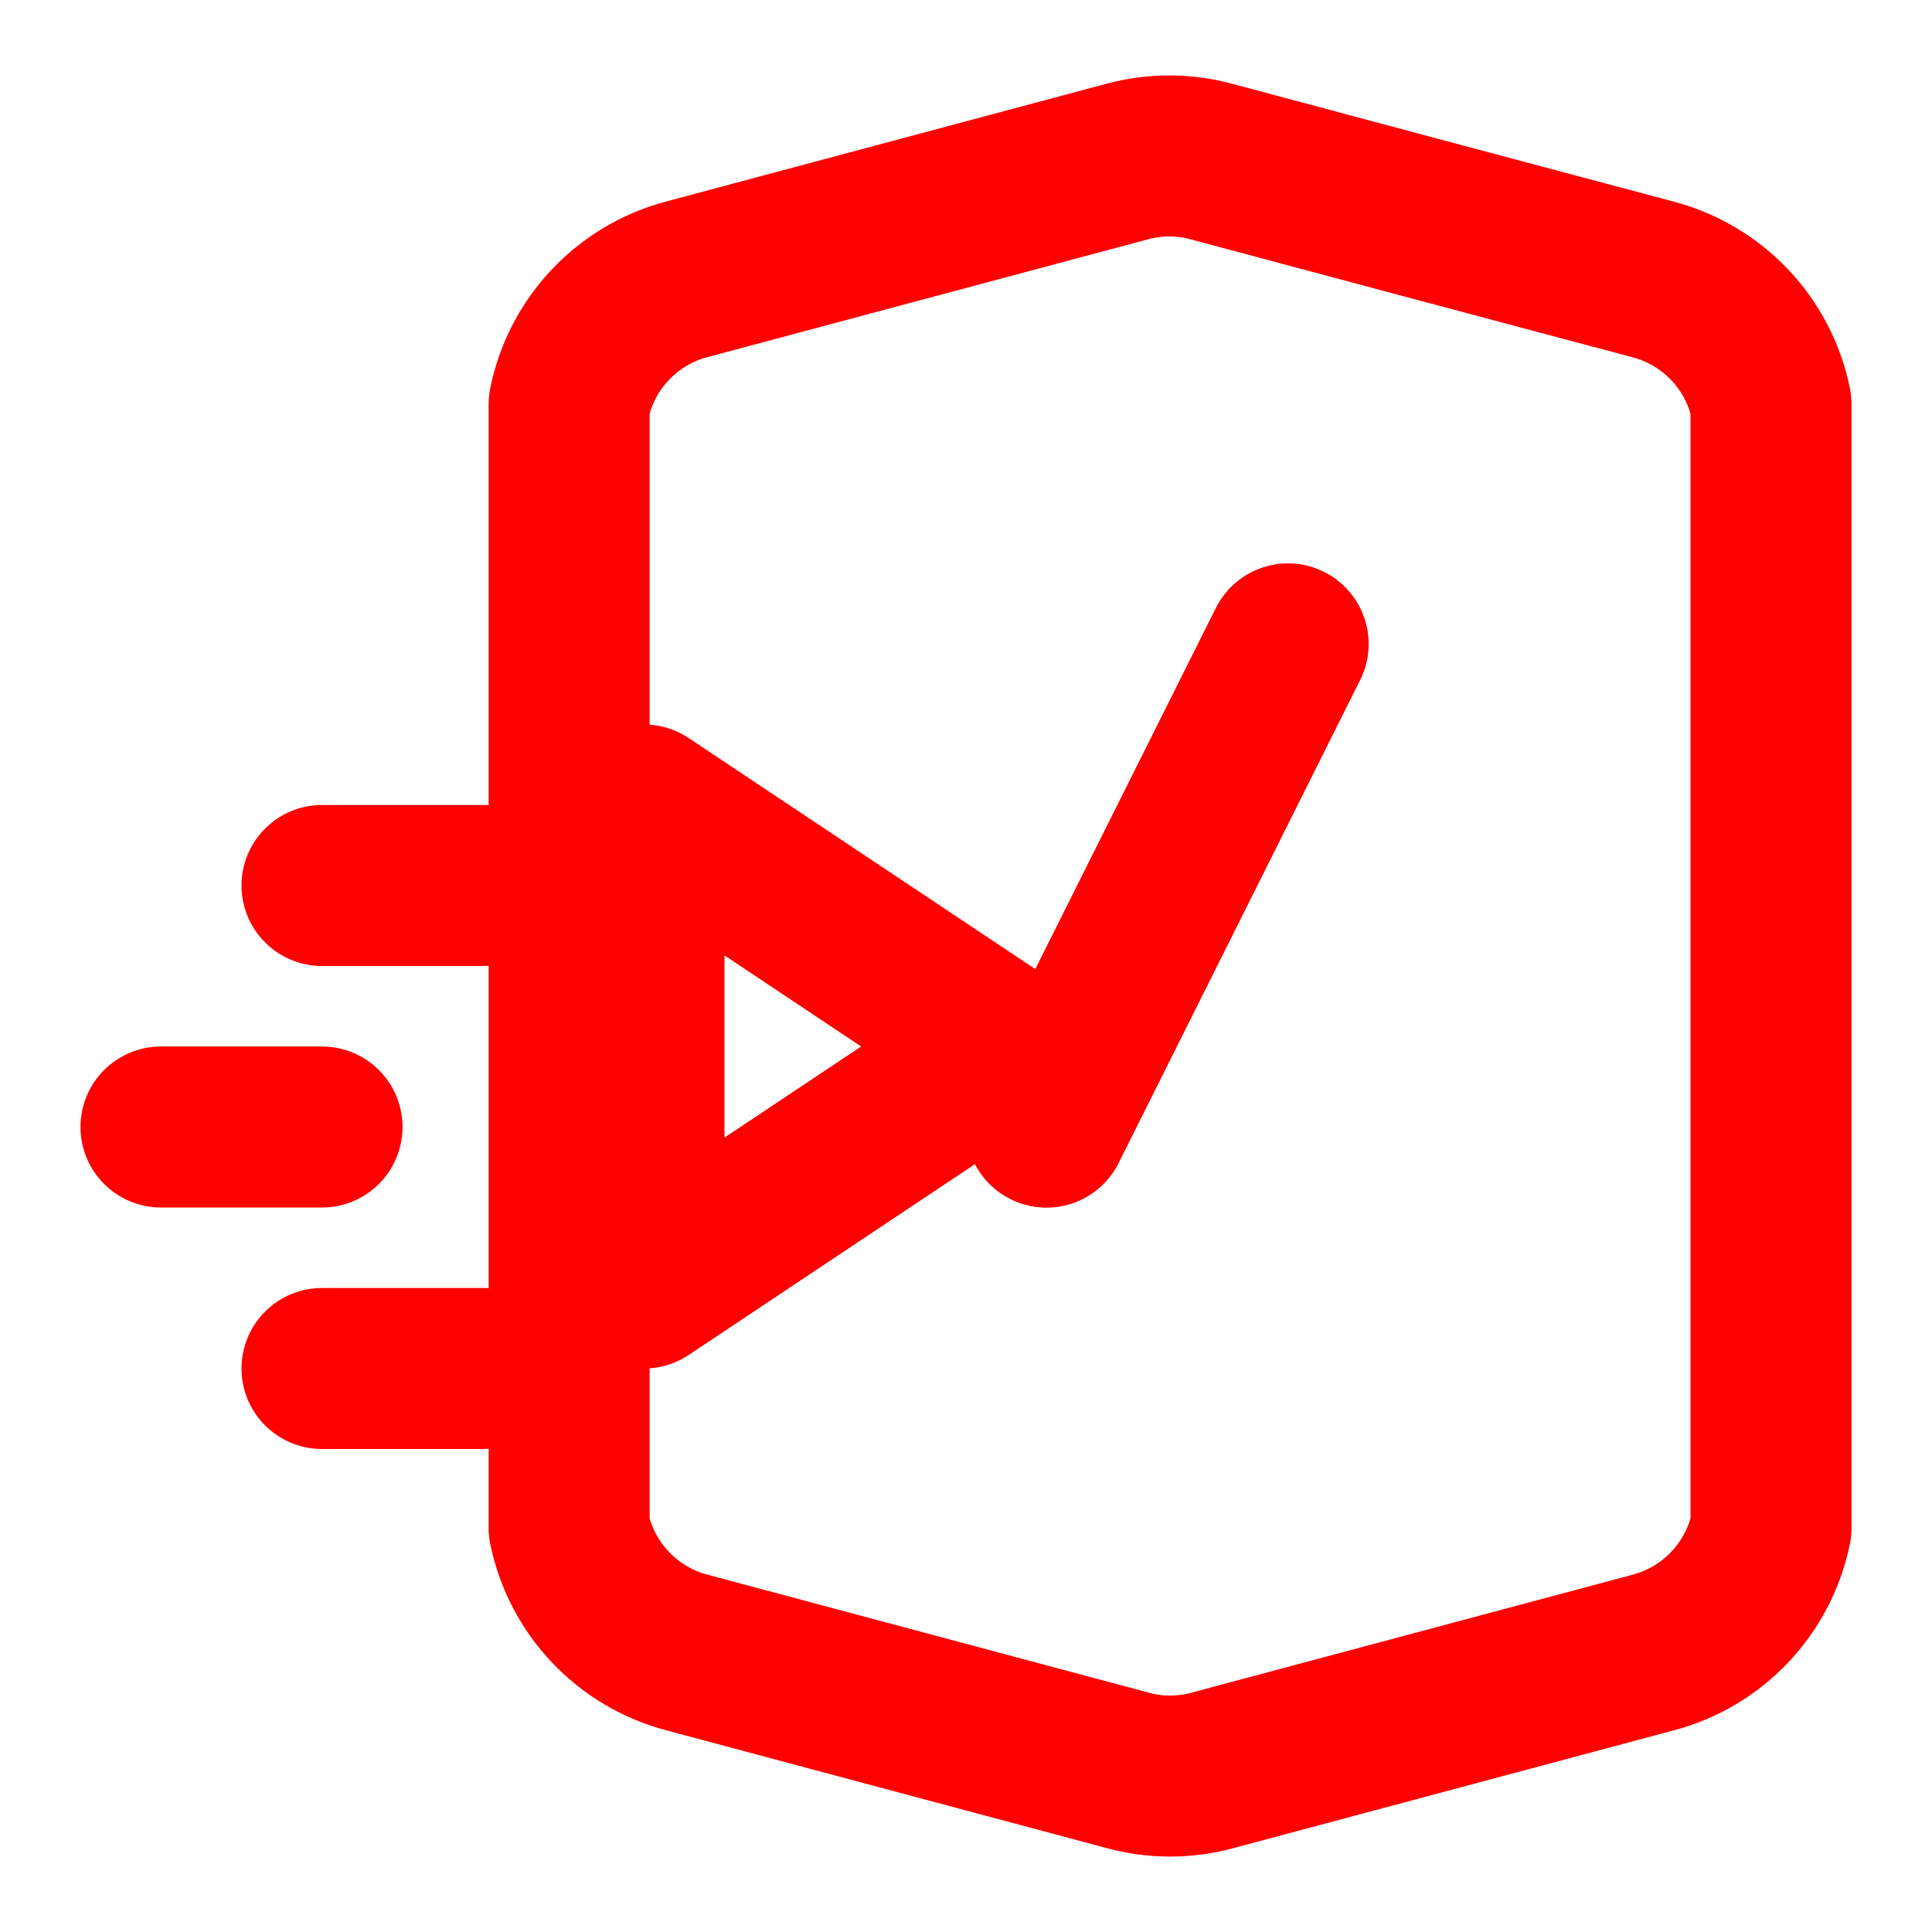
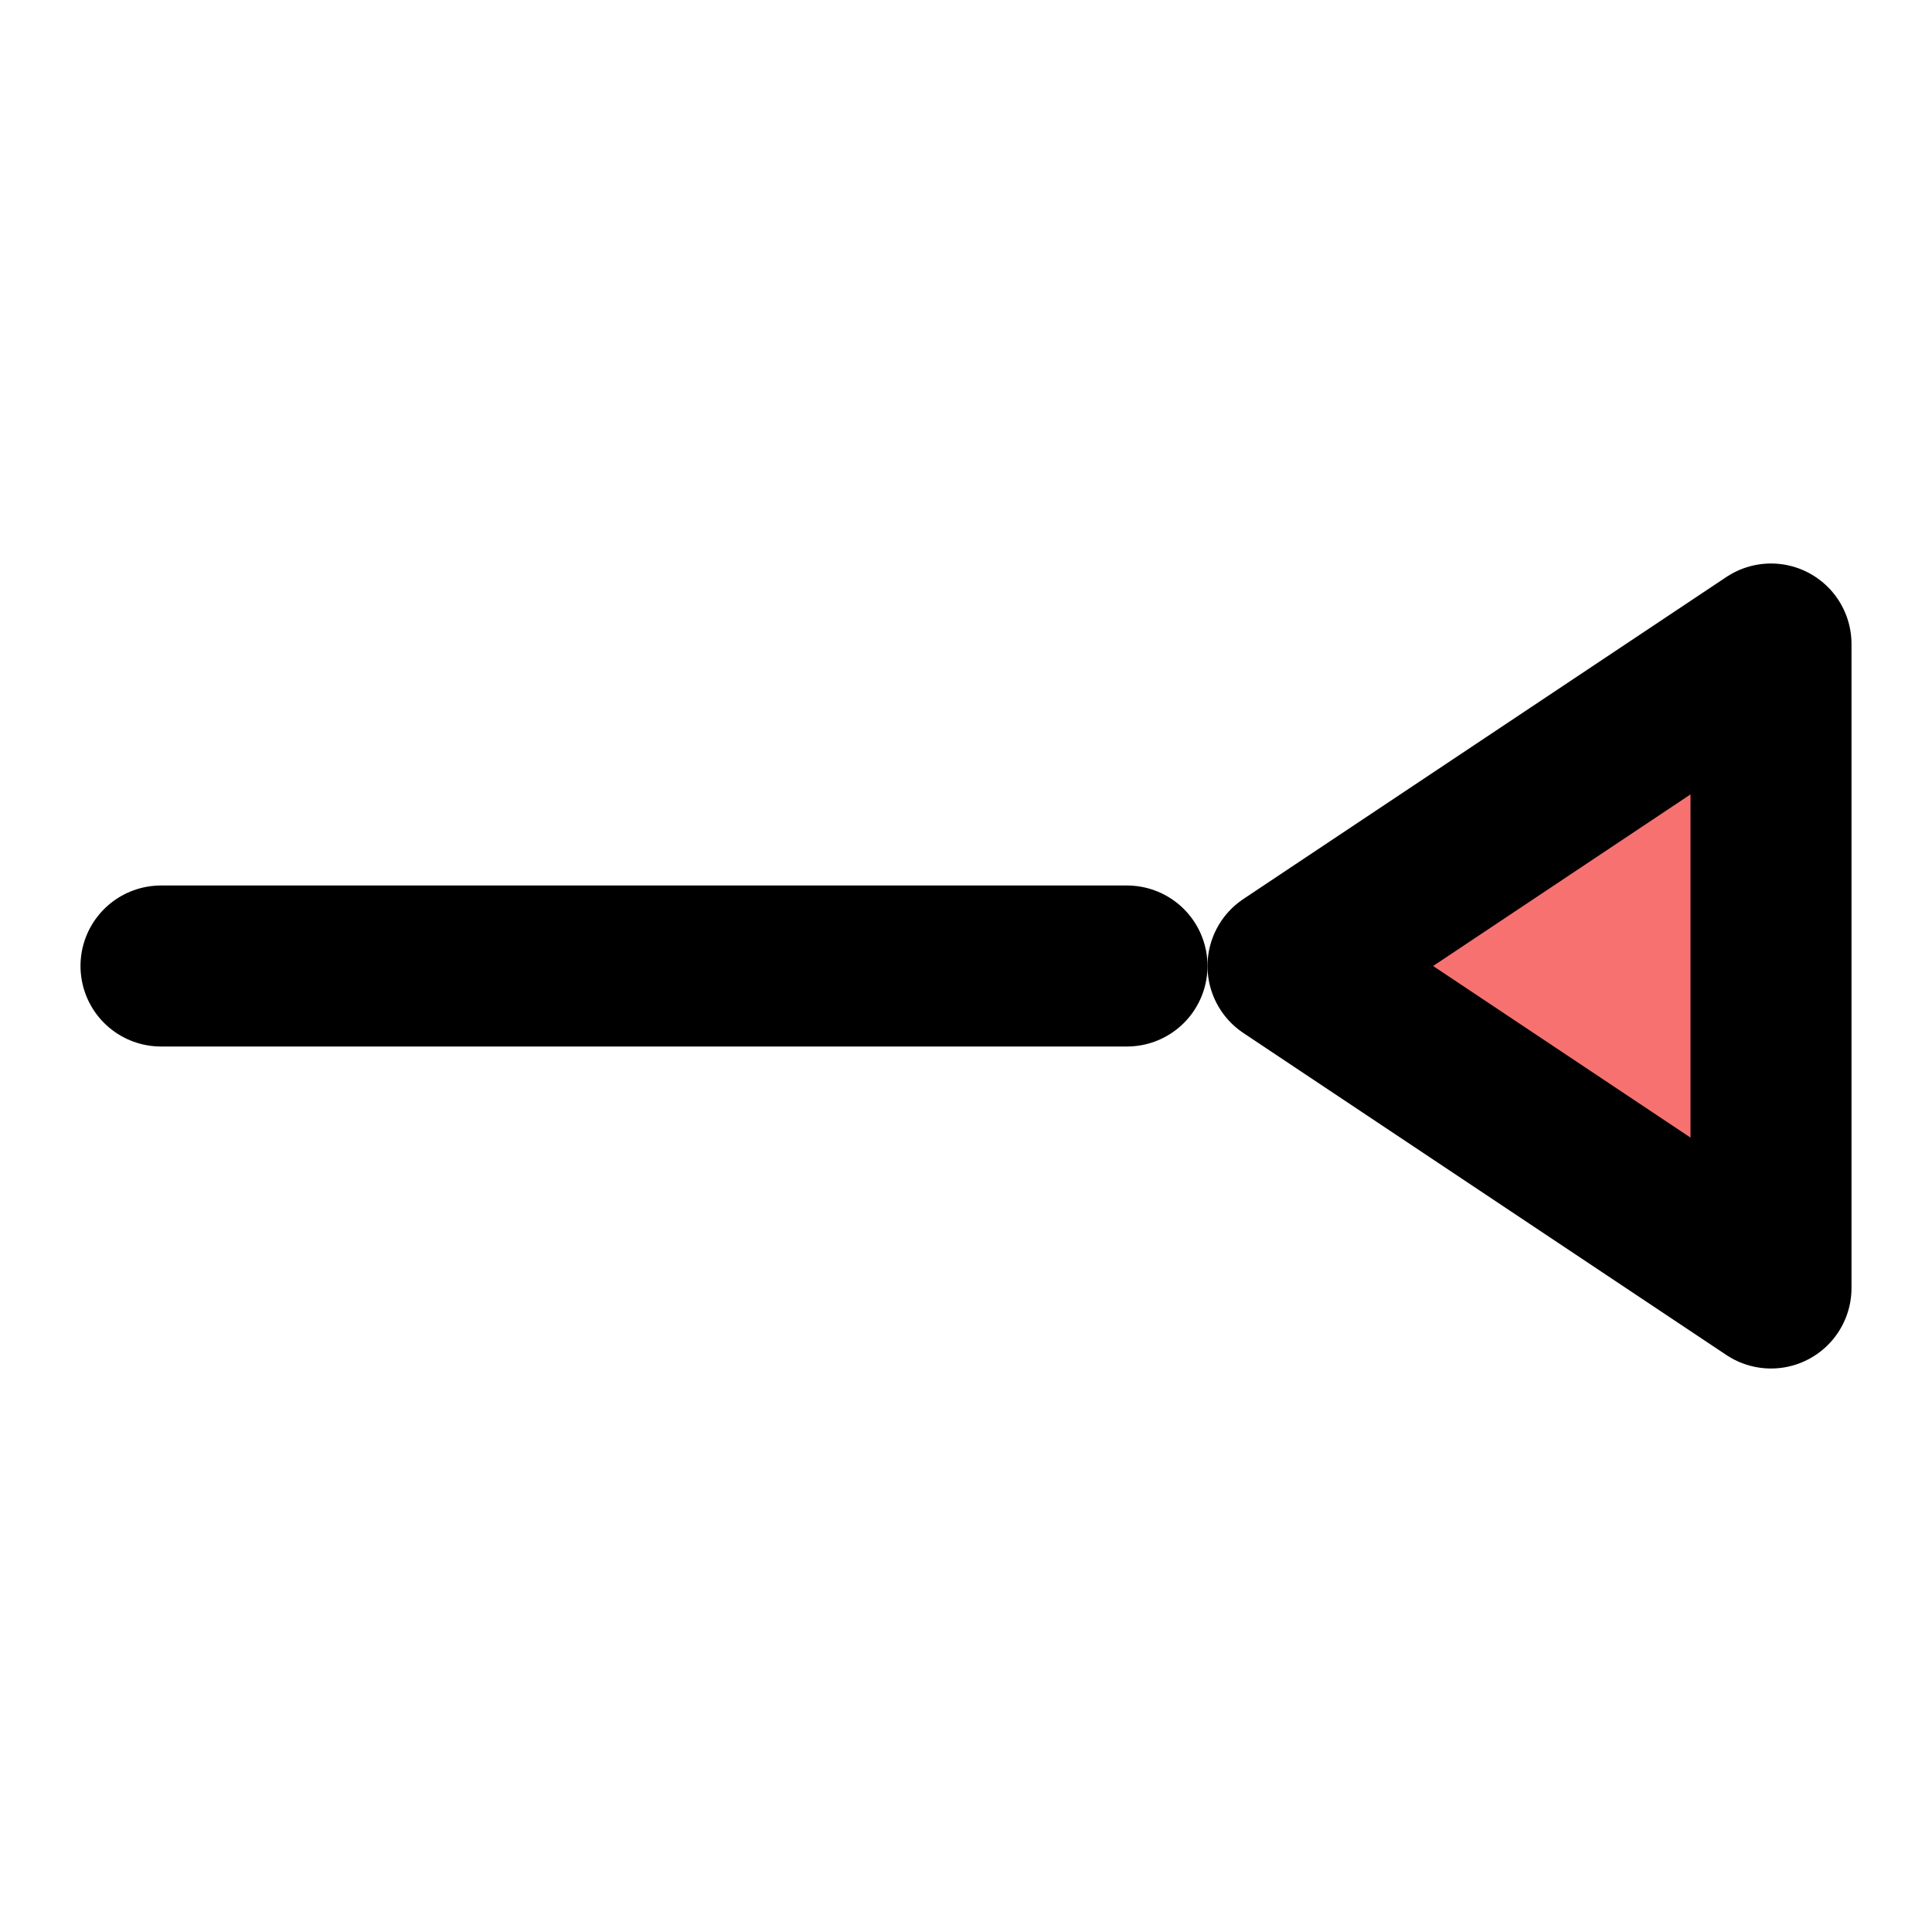
- <svg xmlns="http://www.w3.org/2000/svg" width="24" height="24" viewBox="0 0 24 24" fill="none" stroke="#FF0000" stroke-width="2" stroke-linecap="round" stroke-linejoin="round">
-   <path d="M20.53 3.47A2.02 2.02 0 0 1 22 5.02v13.96a2.02 2.02 0 0 1-1.47 1.55l-2.73.73-2.73.73a2 2 0 0 1-1.07 0l-2.73-.73-2.73-.73a2.02 2.02 0 0 1-1.47-1.55V5.02A2.02 2.02 0 0 1 8.53 3.47l2.73-.73 2.73-.73a2 2 0 0 1 1.07 0l2.73.73z" />
-   <path d="m8 10 4.5 3L8 16V10Z" />
-   <path d="m16 8-3 6" />
-   <path d="m13 14 3-6" />
-   <path d="M4 11h2" />
-   <path d="M2 14h2" />
-   <path d="M4 17h2" />
+ <svg xmlns="http://www.w3.org/2000/svg" width="24" height="24" viewBox="0 0 24 24" fill="none" stroke="currentColor" stroke-width="2" stroke-linecap="round" stroke-linejoin="round">
+   <path d="m22 8-6 4 6 4V8Z" fill="#F87171" />
+   <path d="M14 12H2" fill="#F87171" />
</svg>
